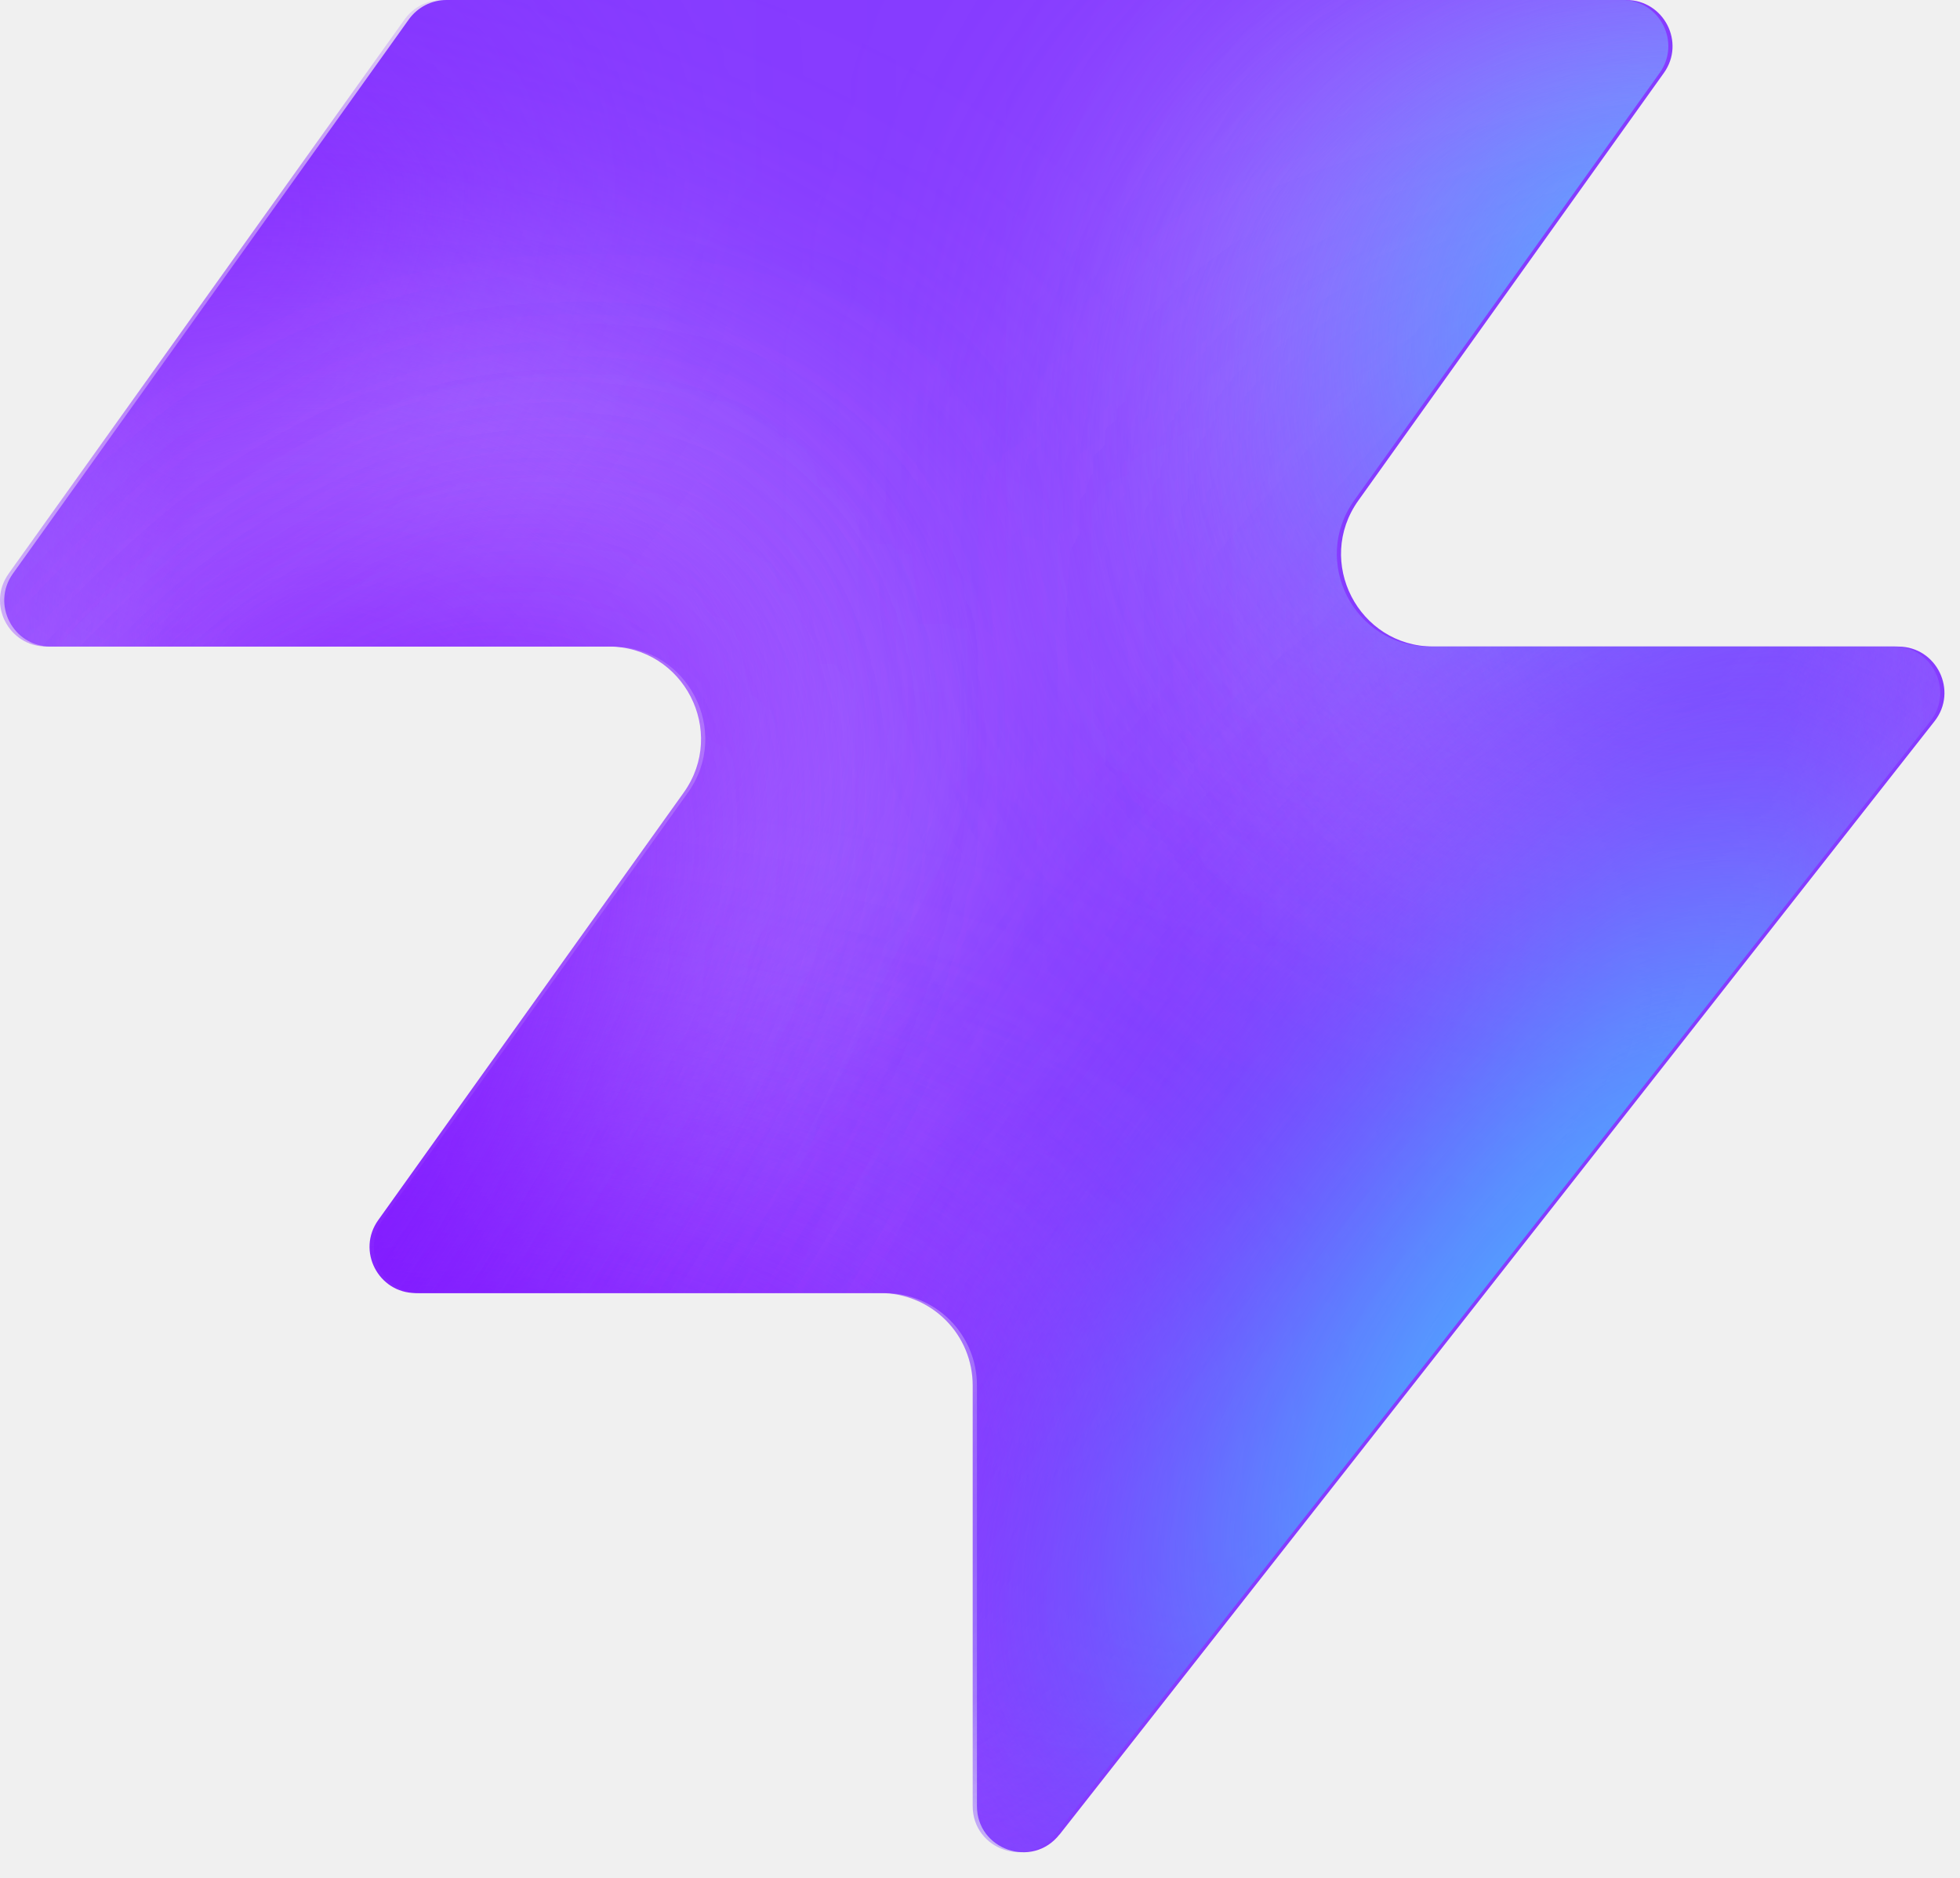
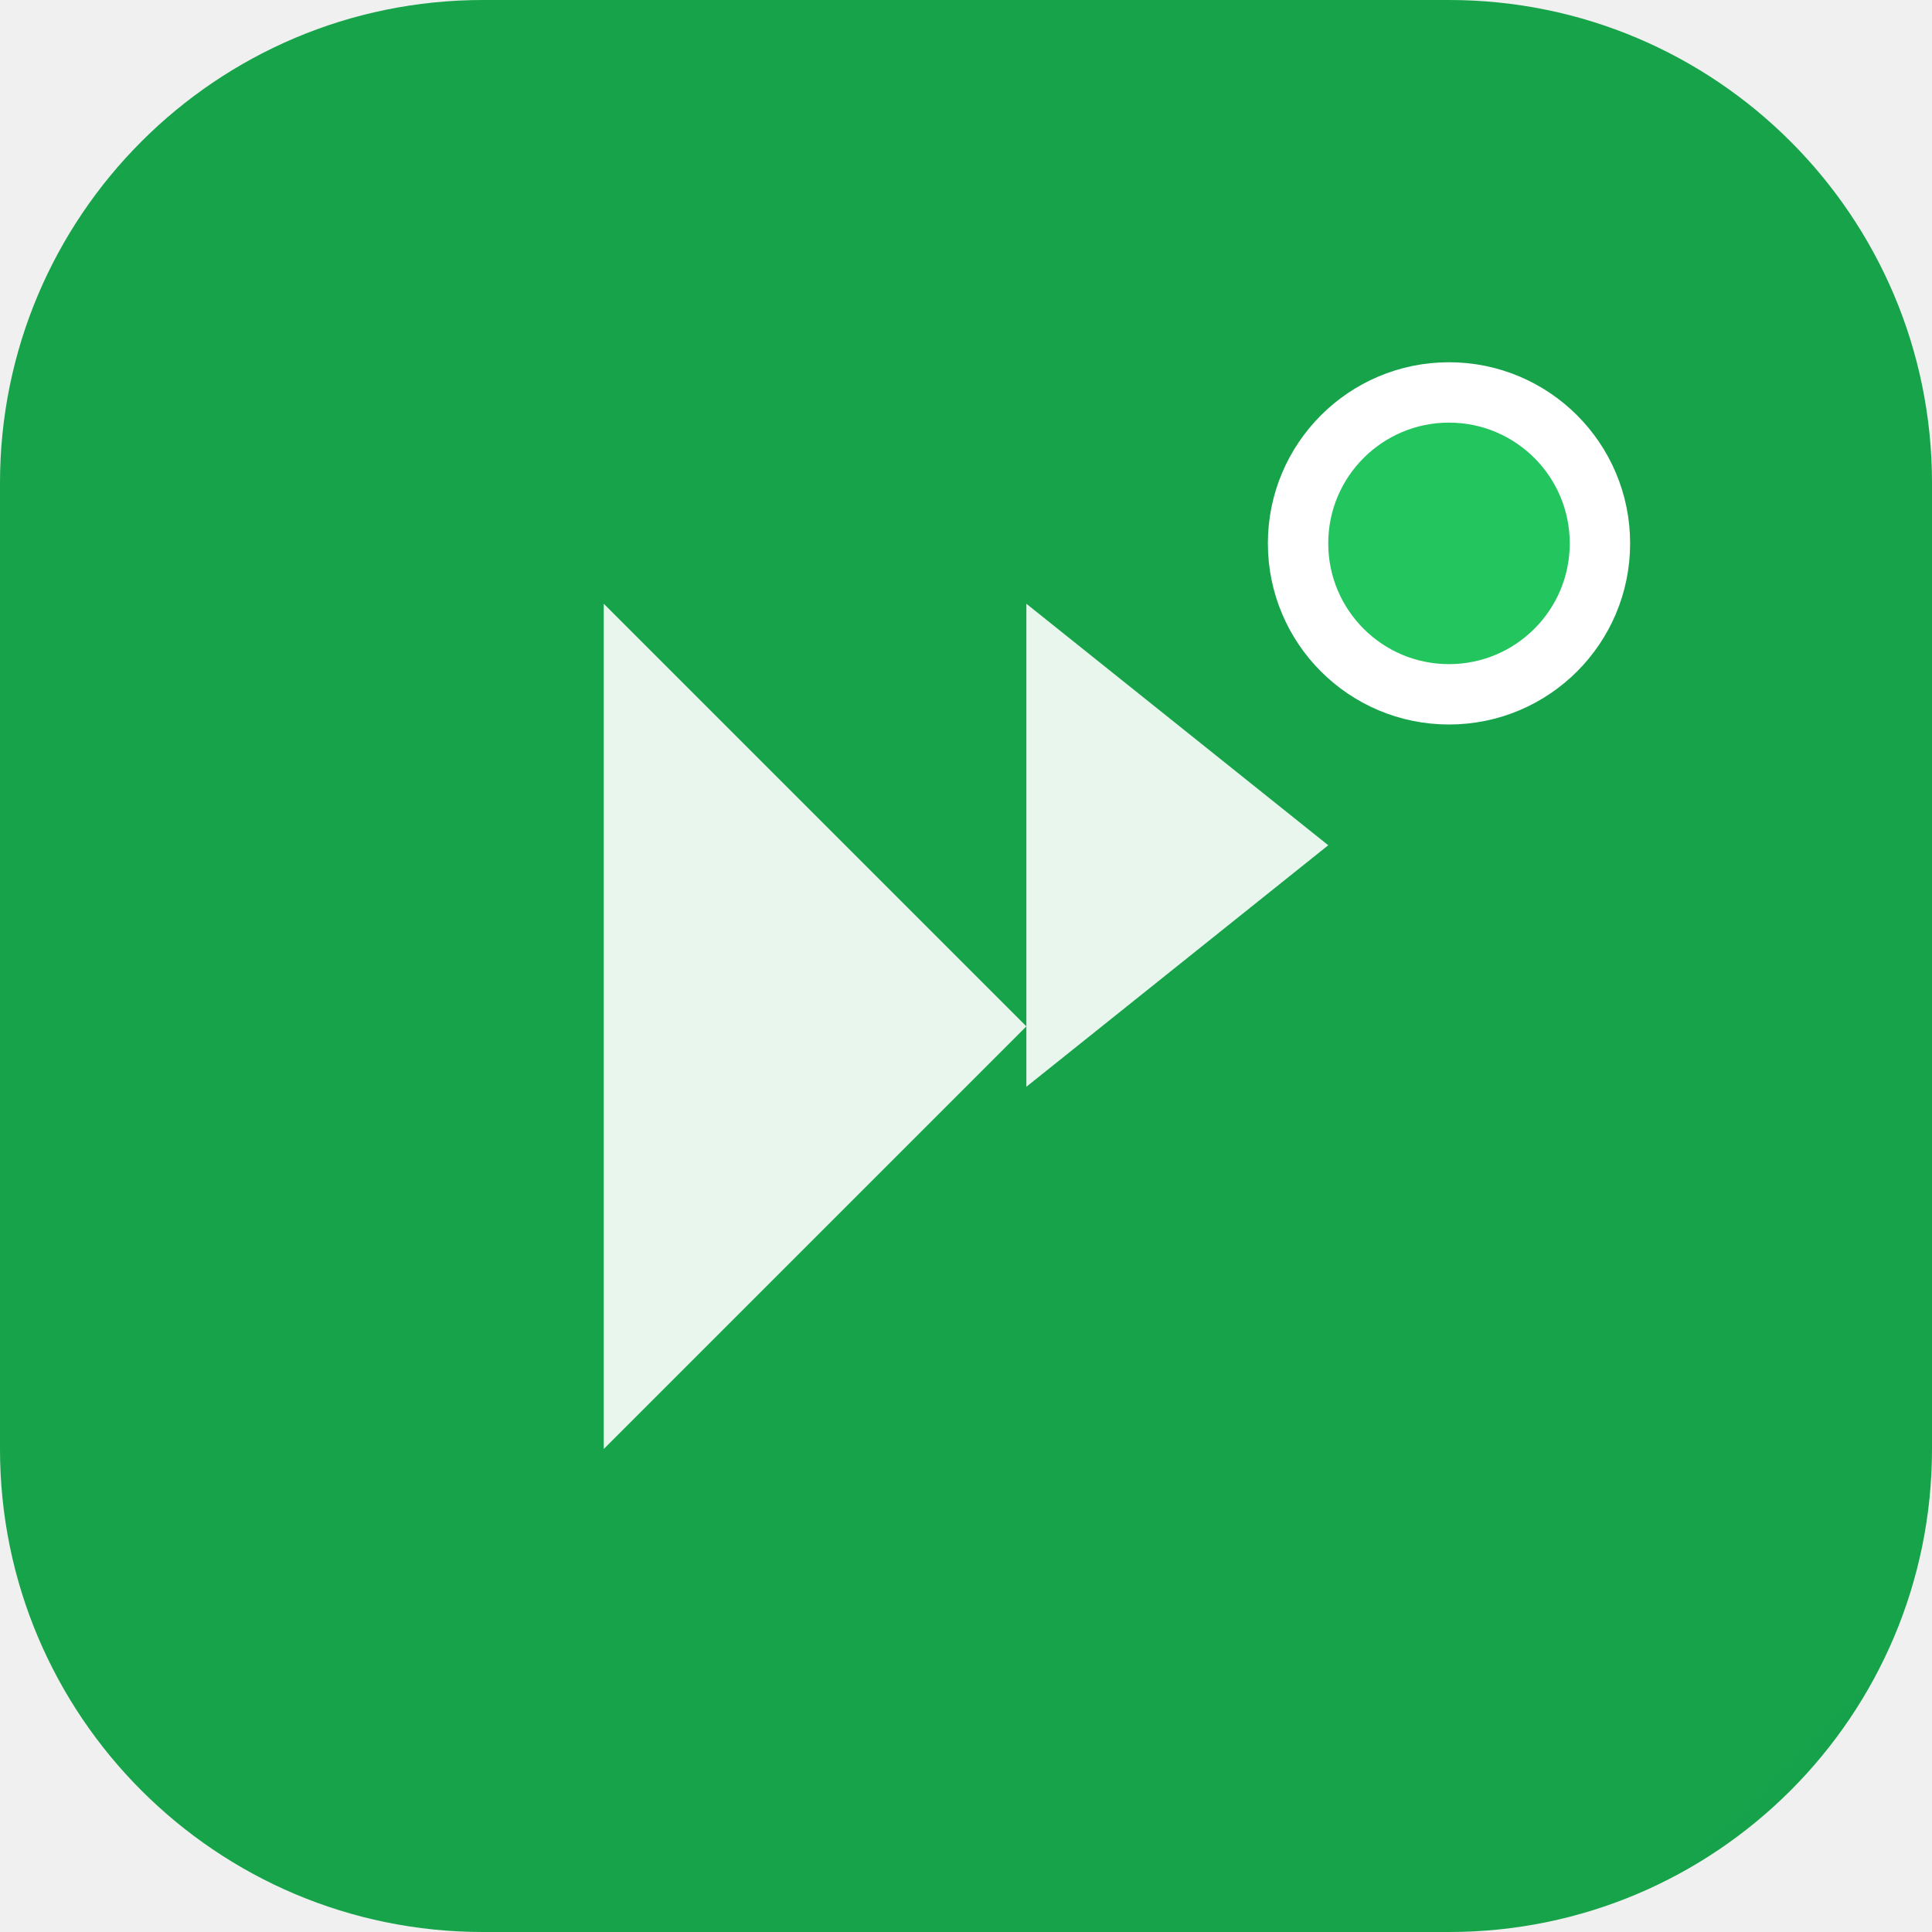
- <svg xmlns="http://www.w3.org/2000/svg" width="48" height="46" fill="none" viewBox="0 0 48 46">
-   <path fill="#863bff" d="M25.946 44.938c-.664.845-2.021.375-2.021-.698V33.937a2.26 2.26 0 0 0-2.262-2.262H10.287c-.92 0-1.456-1.04-.92-1.788l7.48-10.471c1.07-1.497 0-3.578-1.842-3.578H1.237c-.92 0-1.456-1.04-.92-1.788L10.013.474c.214-.297.556-.474.92-.474h28.894c.92 0 1.456 1.04.92 1.788l-7.48 10.471c-1.07 1.498 0 3.579 1.842 3.579h11.377c.943 0 1.473 1.088.89 1.83L25.947 44.94z" style="fill:#863bff;fill:color(display-p3 .525 .23 1);fill-opacity:1" />
-   <mask id="a" width="48" height="46" x="0" y="0" maskUnits="userSpaceOnUse" style="mask-type:alpha">
-     <path fill="#000" d="M25.842 44.938c-.664.844-2.021.375-2.021-.698V33.937a2.26 2.26 0 0 0-2.262-2.262H10.183c-.92 0-1.456-1.04-.92-1.788l7.48-10.471c1.07-1.498 0-3.579-1.842-3.579H1.133c-.92 0-1.456-1.04-.92-1.787L9.91.473c.214-.297.556-.474.92-.474h28.894c.92 0 1.456 1.04.92 1.788l-7.48 10.471c-1.07 1.498 0 3.578 1.842 3.578h11.377c.943 0 1.473 1.088.89 1.832L25.843 44.94z" style="fill:#000;fill-opacity:1" />
-   </mask>
-   <g mask="url(#a)">
-     <g filter="url(#b)">
-       <ellipse cx="5.508" cy="14.704" fill="#ede6ff" rx="5.508" ry="14.704" style="fill:#ede6ff;fill:color(display-p3 .927 .903 1);fill-opacity:1" transform="matrix(.00324 1 1 -.00324 -4.47 31.516)" />
-     </g>
-     <g filter="url(#c)">
-       <ellipse cx="10.399" cy="29.851" fill="#ede6ff" rx="10.399" ry="29.851" style="fill:#ede6ff;fill:color(display-p3 .927 .903 1);fill-opacity:1" transform="matrix(.00324 1 1 -.00324 -39.328 7.883)" />
-     </g>
-     <g filter="url(#d)">
-       <ellipse cx="5.508" cy="30.487" fill="#7e14ff" rx="5.508" ry="30.487" style="fill:#7e14ff;fill:color(display-p3 .492 .077 1);fill-opacity:1" transform="rotate(89.814 -25.913 -14.639)scale(1 -1)" />
-     </g>
-     <g filter="url(#e)">
-       <ellipse cx="5.508" cy="30.599" fill="#7e14ff" rx="5.508" ry="30.599" style="fill:#7e14ff;fill:color(display-p3 .492 .077 1);fill-opacity:1" transform="rotate(89.814 -32.644 -3.334)scale(1 -1)" />
-     </g>
-     <g filter="url(#f)">
-       <ellipse cx="5.508" cy="30.599" fill="#7e14ff" rx="5.508" ry="30.599" style="fill:#7e14ff;fill:color(display-p3 .492 .077 1);fill-opacity:1" transform="matrix(.00324 1 1 -.00324 -34.34 30.47)" />
-     </g>
-     <g filter="url(#g)">
-       <ellipse cx="14.072" cy="22.078" fill="#ede6ff" rx="14.072" ry="22.078" style="fill:#ede6ff;fill:color(display-p3 .927 .903 1);fill-opacity:1" transform="rotate(93.35 24.506 48.493)scale(-1 1)" />
-     </g>
-     <g filter="url(#h)">
-       <ellipse cx="3.47" cy="21.501" fill="#7e14ff" rx="3.47" ry="21.501" style="fill:#7e14ff;fill:color(display-p3 .492 .077 1);fill-opacity:1" transform="rotate(89.009 28.708 47.59)scale(-1 1)" />
-     </g>
-     <g filter="url(#i)">
-       <ellipse cx="3.47" cy="21.501" fill="#7e14ff" rx="3.47" ry="21.501" style="fill:#7e14ff;fill:color(display-p3 .492 .077 1);fill-opacity:1" transform="rotate(89.009 28.708 47.59)scale(-1 1)" />
-     </g>
-     <g filter="url(#j)">
-       <ellipse cx=".387" cy="8.972" fill="#7e14ff" rx="4.407" ry="29.108" style="fill:#7e14ff;fill:color(display-p3 .492 .077 1);fill-opacity:1" transform="rotate(39.51 .387 8.972)" />
-     </g>
-     <g filter="url(#k)">
-       <ellipse cx="47.523" cy="-6.092" fill="#7e14ff" rx="4.407" ry="29.108" style="fill:#7e14ff;fill:color(display-p3 .492 .077 1);fill-opacity:1" transform="rotate(37.892 47.523 -6.092)" />
-     </g>
-     <g filter="url(#l)">
-       <ellipse cx="41.412" cy="6.333" fill="#47bfff" rx="5.971" ry="9.665" style="fill:#47bfff;fill:color(display-p3 .28 .748 1);fill-opacity:1" transform="rotate(37.892 41.412 6.333)" />
-     </g>
-     <g filter="url(#m)">
-       <ellipse cx="-1.879" cy="38.332" fill="#7e14ff" rx="4.407" ry="29.108" style="fill:#7e14ff;fill:color(display-p3 .492 .077 1);fill-opacity:1" transform="rotate(37.892 -1.88 38.332)" />
-     </g>
-     <g filter="url(#n)">
-       <ellipse cx="-1.879" cy="38.332" fill="#7e14ff" rx="4.407" ry="29.108" style="fill:#7e14ff;fill:color(display-p3 .492 .077 1);fill-opacity:1" transform="rotate(37.892 -1.88 38.332)" />
-     </g>
-     <g filter="url(#o)">
-       <ellipse cx="35.651" cy="29.907" fill="#7e14ff" rx="4.407" ry="29.108" style="fill:#7e14ff;fill:color(display-p3 .492 .077 1);fill-opacity:1" transform="rotate(37.892 35.651 29.907)" />
-     </g>
-     <g filter="url(#p)">
-       <ellipse cx="38.418" cy="32.4" fill="#47bfff" rx="5.971" ry="15.297" style="fill:#47bfff;fill:color(display-p3 .28 .748 1);fill-opacity:1" transform="rotate(37.892 38.418 32.4)" />
-     </g>
-   </g>
+ <svg xmlns="http://www.w3.org/2000/svg" viewBox="0 0 64 64" fill="none">
  <defs>
-     <filter id="b" width="60.045" height="41.654" x="-19.77" y="16.149" color-interpolation-filters="sRGB" filterUnits="userSpaceOnUse">
-       <feFlood flood-opacity="0" result="BackgroundImageFix" />
-       <feBlend in="SourceGraphic" in2="BackgroundImageFix" result="shape" />
-       <feGaussianBlur result="effect1_foregroundBlur_2002_17158" stdDeviation="7.659" />
-     </filter>
-     <filter id="c" width="90.34" height="51.437" x="-54.613" y="-7.533" color-interpolation-filters="sRGB" filterUnits="userSpaceOnUse">
-       <feFlood flood-opacity="0" result="BackgroundImageFix" />
-       <feBlend in="SourceGraphic" in2="BackgroundImageFix" result="shape" />
-       <feGaussianBlur result="effect1_foregroundBlur_2002_17158" stdDeviation="7.659" />
-     </filter>
-     <filter id="d" width="79.355" height="29.4" x="-49.64" y="2.03" color-interpolation-filters="sRGB" filterUnits="userSpaceOnUse">
-       <feFlood flood-opacity="0" result="BackgroundImageFix" />
-       <feBlend in="SourceGraphic" in2="BackgroundImageFix" result="shape" />
-       <feGaussianBlur result="effect1_foregroundBlur_2002_17158" stdDeviation="4.596" />
-     </filter>
-     <filter id="e" width="79.579" height="29.4" x="-45.045" y="20.029" color-interpolation-filters="sRGB" filterUnits="userSpaceOnUse">
-       <feFlood flood-opacity="0" result="BackgroundImageFix" />
-       <feBlend in="SourceGraphic" in2="BackgroundImageFix" result="shape" />
-       <feGaussianBlur result="effect1_foregroundBlur_2002_17158" stdDeviation="4.596" />
-     </filter>
-     <filter id="f" width="79.579" height="29.4" x="-43.513" y="21.178" color-interpolation-filters="sRGB" filterUnits="userSpaceOnUse">
-       <feFlood flood-opacity="0" result="BackgroundImageFix" />
-       <feBlend in="SourceGraphic" in2="BackgroundImageFix" result="shape" />
-       <feGaussianBlur result="effect1_foregroundBlur_2002_17158" stdDeviation="4.596" />
-     </filter>
-     <filter id="g" width="74.749" height="58.852" x="15.756" y="-17.901" color-interpolation-filters="sRGB" filterUnits="userSpaceOnUse">
-       <feFlood flood-opacity="0" result="BackgroundImageFix" />
-       <feBlend in="SourceGraphic" in2="BackgroundImageFix" result="shape" />
-       <feGaussianBlur result="effect1_foregroundBlur_2002_17158" stdDeviation="7.659" />
-     </filter>
-     <filter id="h" width="61.377" height="25.362" x="23.548" y="2.284" color-interpolation-filters="sRGB" filterUnits="userSpaceOnUse">
-       <feFlood flood-opacity="0" result="BackgroundImageFix" />
-       <feBlend in="SourceGraphic" in2="BackgroundImageFix" result="shape" />
-       <feGaussianBlur result="effect1_foregroundBlur_2002_17158" stdDeviation="4.596" />
-     </filter>
-     <filter id="i" width="61.377" height="25.362" x="23.548" y="2.284" color-interpolation-filters="sRGB" filterUnits="userSpaceOnUse">
-       <feFlood flood-opacity="0" result="BackgroundImageFix" />
-       <feBlend in="SourceGraphic" in2="BackgroundImageFix" result="shape" />
-       <feGaussianBlur result="effect1_foregroundBlur_2002_17158" stdDeviation="4.596" />
-     </filter>
-     <filter id="j" width="56.045" height="63.649" x="-27.636" y="-22.853" color-interpolation-filters="sRGB" filterUnits="userSpaceOnUse">
-       <feFlood flood-opacity="0" result="BackgroundImageFix" />
-       <feBlend in="SourceGraphic" in2="BackgroundImageFix" result="shape" />
-       <feGaussianBlur result="effect1_foregroundBlur_2002_17158" stdDeviation="4.596" />
-     </filter>
-     <filter id="k" width="54.814" height="64.646" x="20.116" y="-38.415" color-interpolation-filters="sRGB" filterUnits="userSpaceOnUse">
-       <feFlood flood-opacity="0" result="BackgroundImageFix" />
-       <feBlend in="SourceGraphic" in2="BackgroundImageFix" result="shape" />
-       <feGaussianBlur result="effect1_foregroundBlur_2002_17158" stdDeviation="4.596" />
-     </filter>
-     <filter id="l" width="33.541" height="35.313" x="24.641" y="-11.323" color-interpolation-filters="sRGB" filterUnits="userSpaceOnUse">
-       <feFlood flood-opacity="0" result="BackgroundImageFix" />
-       <feBlend in="SourceGraphic" in2="BackgroundImageFix" result="shape" />
-       <feGaussianBlur result="effect1_foregroundBlur_2002_17158" stdDeviation="4.596" />
-     </filter>
-     <filter id="m" width="54.814" height="64.646" x="-29.286" y="6.009" color-interpolation-filters="sRGB" filterUnits="userSpaceOnUse">
-       <feFlood flood-opacity="0" result="BackgroundImageFix" />
-       <feBlend in="SourceGraphic" in2="BackgroundImageFix" result="shape" />
-       <feGaussianBlur result="effect1_foregroundBlur_2002_17158" stdDeviation="4.596" />
-     </filter>
-     <filter id="n" width="54.814" height="64.646" x="-29.286" y="6.009" color-interpolation-filters="sRGB" filterUnits="userSpaceOnUse">
-       <feFlood flood-opacity="0" result="BackgroundImageFix" />
-       <feBlend in="SourceGraphic" in2="BackgroundImageFix" result="shape" />
-       <feGaussianBlur result="effect1_foregroundBlur_2002_17158" stdDeviation="4.596" />
-     </filter>
-     <filter id="o" width="54.814" height="64.646" x="8.244" y="-2.416" color-interpolation-filters="sRGB" filterUnits="userSpaceOnUse">
-       <feFlood flood-opacity="0" result="BackgroundImageFix" />
-       <feBlend in="SourceGraphic" in2="BackgroundImageFix" result="shape" />
-       <feGaussianBlur result="effect1_foregroundBlur_2002_17158" stdDeviation="4.596" />
-     </filter>
-     <filter id="p" width="39.409" height="43.623" x="18.713" y="10.588" color-interpolation-filters="sRGB" filterUnits="userSpaceOnUse">
-       <feFlood flood-opacity="0" result="BackgroundImageFix" />
-       <feBlend in="SourceGraphic" in2="BackgroundImageFix" result="shape" />
-       <feGaussianBlur result="effect1_foregroundBlur_2002_17158" stdDeviation="4.596" />
-     </filter>
+     <linearGradient id="bg" x1="0" y1="0" x2="64" y2="64">
+       <stop offset="0%" stop-color="#16A34A" />
+       <stop offset="100%" stop-color="#15803D" />
+     </linearGradient>
  </defs>
+   <rect width="64" height="64" rx="16" fill="url(#bg)" />
+   <path d="M20 48V20l14 14-14 14Z" fill="#fff" opacity="0.9" />
+   <path d="M34 36V20l10 8-10 8Z" fill="#fff" opacity="0.9" />
+   <circle cx="48" cy="18" r="5" fill="#22C55E" stroke="#fff" stroke-width="2" />
</svg>
